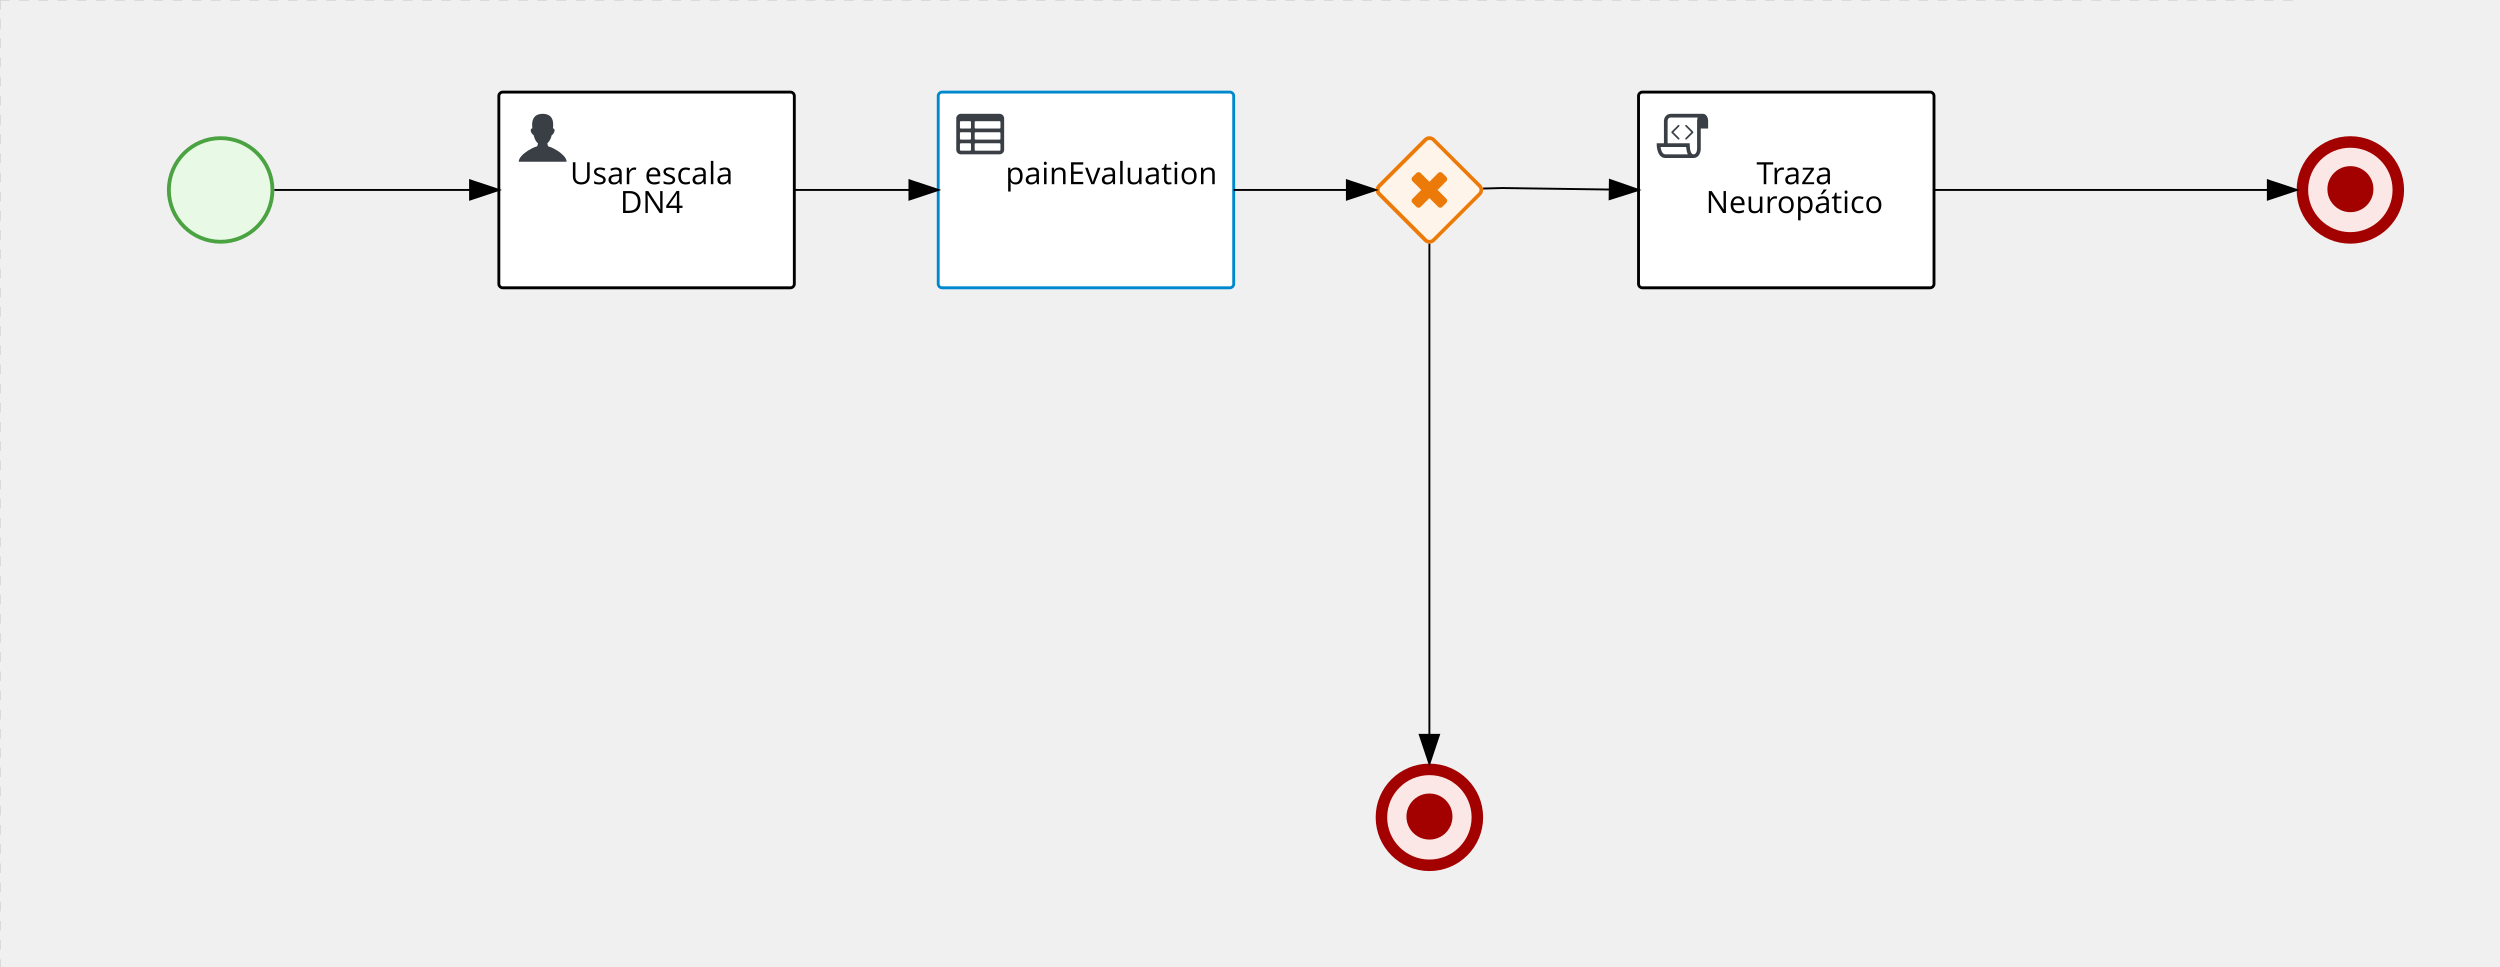
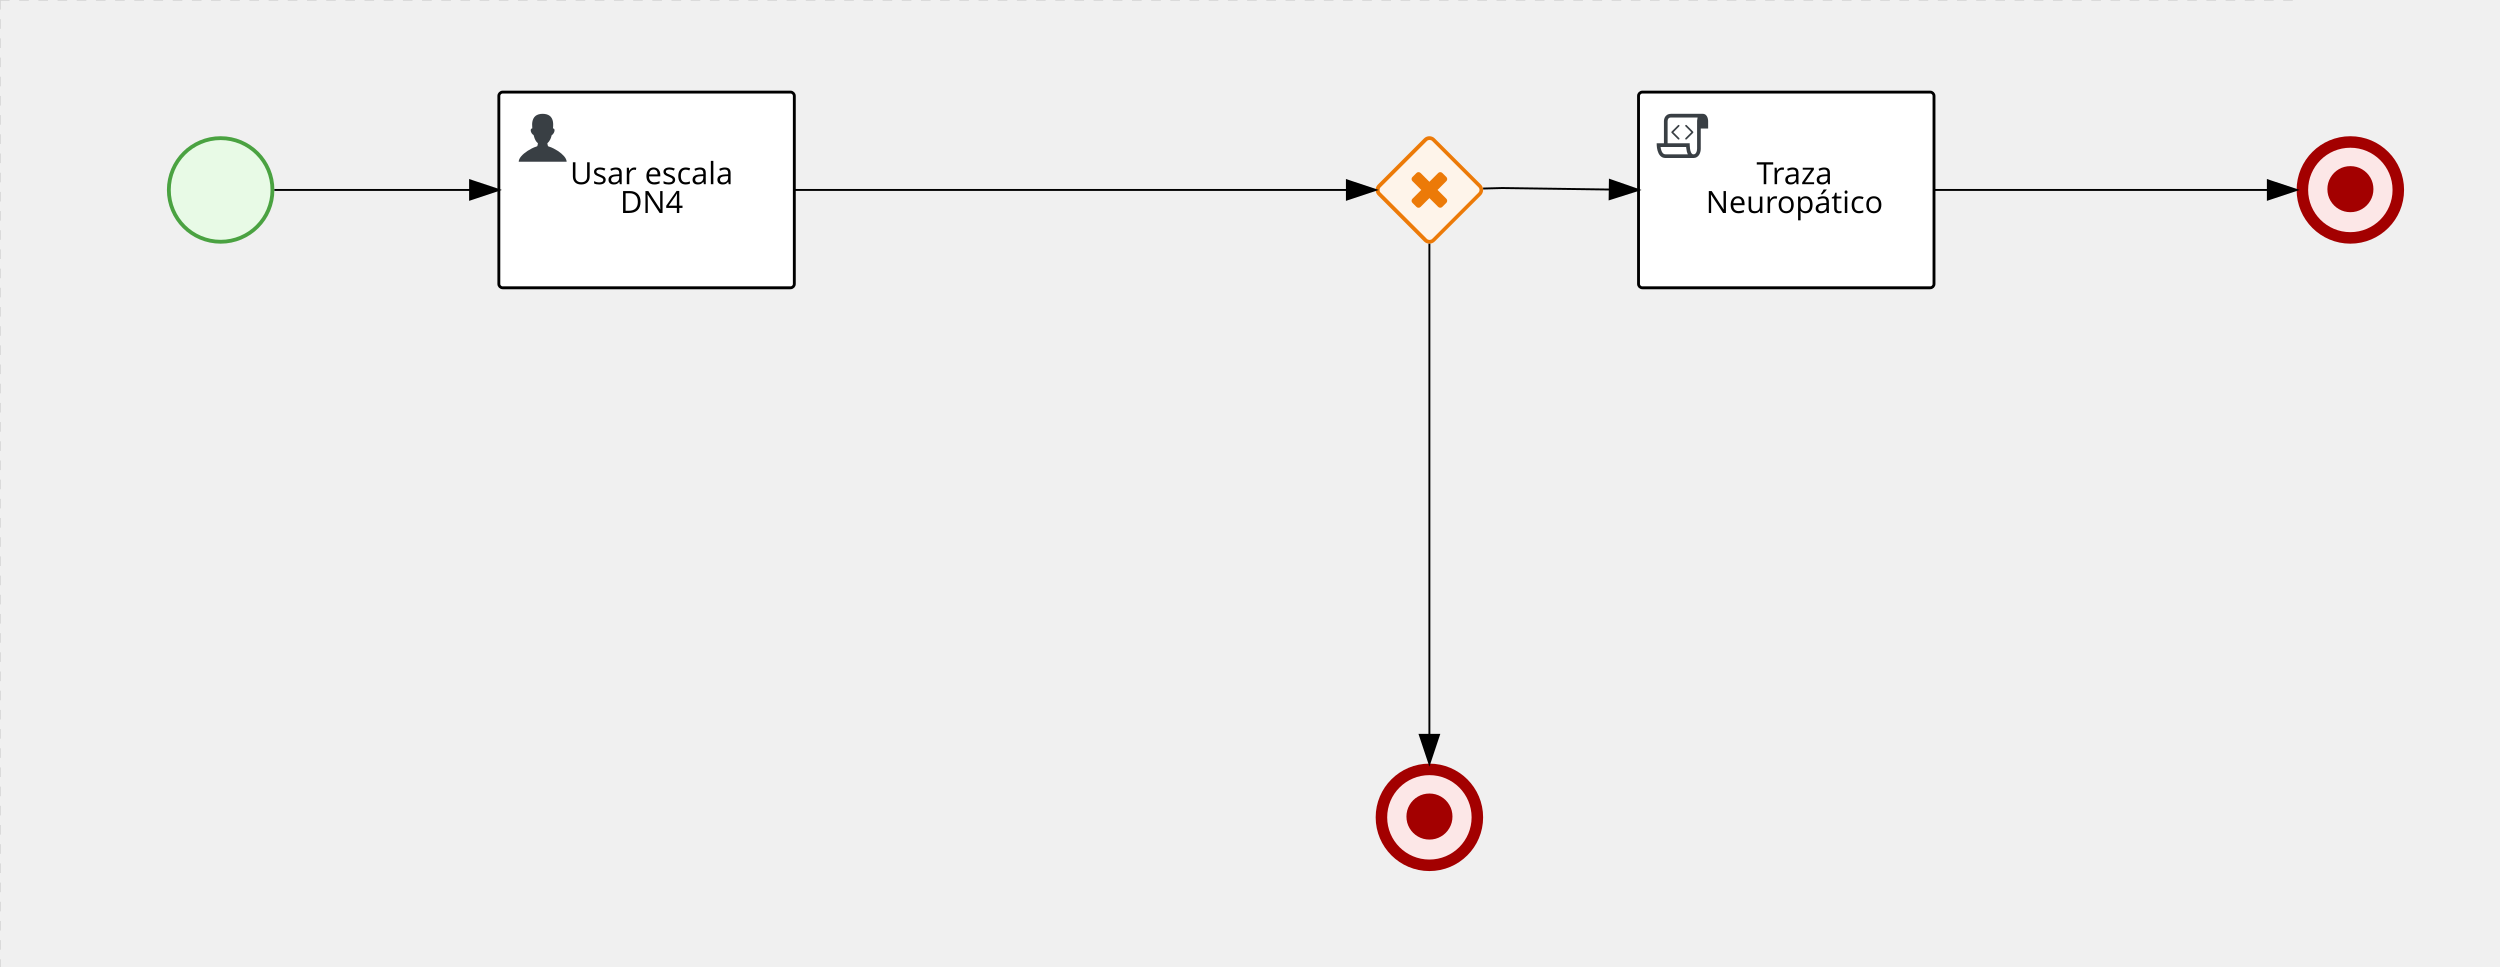
<svg xmlns="http://www.w3.org/2000/svg" version="1.1" width="1303" height="504" viewBox="0 0 1303 504">
  <defs />
  <g transform="matrix(1,0,0,1,0,0)">
    <g>
      <g>
        <g>
          <path fill="none" stroke="#d3d3d3" paint-order="fill stroke markers" d=" M 0 0 L 1200 0" stroke-miterlimit="10" stroke-opacity="0.8" stroke-dasharray="5" />
        </g>
        <g>
          <path fill="none" stroke="#d3d3d3" paint-order="fill stroke markers" d=" M 0 0 L 0 800" stroke-miterlimit="10" stroke-opacity="0.8" stroke-dasharray="5" />
        </g>
      </g>
      <g id="_9B7024A6-A7EB-4F73-8E7A-9BC33BCEC64E" bpmn2nodeid="_9B7024A6-A7EB-4F73-8E7A-9BC33BCEC64E" transform="matrix(1,0,0,1,87,71)">
        <g>
          <path fill="none" stroke="none" />
        </g>
        <g transform="matrix(0.125,0,0,0.125,0,0)">
          <g transform="matrix(1,0,0,1,0,0)">
            <path fill="#e8fae6" stroke="none" id="_9B7024A6-A7EB-4F73-8E7A-9BC33BCEC64E?shapeType=BACKGROUND" paint-order="stroke fill markers" d=" M 0 0 M 444 224 C 444 263.9 434.2 300.8 414.4 334.5 C 394.7 368.2 368 394.9 334.4 414.5 C 300.8 434.1 263.9 444 224 444 C 184.1 444 147.2 434.2 113.5 414.4 C 79.8 394.7 53.1 368 33.5 334.4 C 13.9 300.8 4 263.9 4 224 C 4 184.1 13.8 147.2 33.6 113.5 C 53.4 79.8 80.1 53.1 113.6 33.5 C 147.1 13.9 184.1 4 224 4 C 263.9 4 300.8 13.8 334.5 33.6 C 368.2 53.4 394.9 80.1 414.5 113.6 C 434.1 147.1 444 184.1 444 224 Z" />
          </g>
          <g>
            <g transform="matrix(1,0,0,1,0,0)">
              <g transform="matrix(1,0,0,1,0,0)">
-                 <path fill="#4aa241" stroke="none" id="_9B7024A6-A7EB-4F73-8E7A-9BC33BCEC64E?shapeType=BORDER&amp;renderType=FILL" paint-order="stroke fill markers" d=" M 0 0 M 224 0 C 100.3 0 0 100.3 0 224 C 0 347.7 100.3 448 224 448 C 347.7 448 448 347.7 448 224 C 448 100.3 347.7 0 224 0 Z M 0 0 M 224 432 C 109.1 432 16 338.9 16 224 C 16 109.1 109.1 16 224 16 C 338.9 16 432 109.1 432 224 C 432 338.9 338.9 432 224 432 Z" />
-               </g>
-             </g>
-           </g>
-         </g>
-         <g transform="matrix(1,0,0,1,28,61)" />
-       </g>
-       <g id="_7915070C-10D4-47AF-AA45-C8F6381AB3EB" bpmn2nodeid="_7915070C-10D4-47AF-AA45-C8F6381AB3EB" transform="matrix(1,0,0,1,489,48)">
-         <g>
-           <path fill="none" stroke="none" />
-         </g>
-         <g transform="matrix(1,0,0,1,0,0)">
-           <path fill="#ffffff" stroke="none" id="_7915070C-10D4-47AF-AA45-C8F6381AB3EB?shapeType=BACKGROUND" paint-order="stroke fill markers" d=" M 2 0 L 152 0 L 152 0 A 2 2 0 0 1 154 2 L 154 100 L 154 100 A 2 2 0 0 1 152 102 L 2 102 L 2 102 A 2 2 0 0 1 0 100 L 0 2 L 0 2 A 2 2 0 0 1 2 0 Z" />
-         </g>
-         <g transform="matrix(1,0,0,1,0,0)">
-           <path fill="none" stroke="rgb(0,136,206)" id="_7915070C-10D4-47AF-AA45-C8F6381AB3EB?shapeType=BORDER&amp;renderType=STROKE" paint-order="fill stroke markers" d=" M 2 0 L 152 0 L 152 0 A 2 2 0 0 1 154 2 L 154 100 L 154 100 A 2 2 0 0 1 152 102 L 2 102 L 2 102 A 2 2 0 0 1 0 100 L 0 2 L 0 2 A 2 2 0 0 1 2 0 Z" stroke-miterlimit="10" stroke-width="1.5" stroke-dasharray="" />
-         </g>
-         <g>
-           <g transform="matrix(0.06,0,0,0.06,9.4,9.4)">
-             <g transform="matrix(1,0,0,1,0,0)">
-               <path fill="#393f44" stroke="none" id="_7915070C-10D4-47AF-AA45-C8F6381AB3EB_task__Yjtj__0Wy1" paint-order="stroke fill markers" d=" M 0 0 M 128 344 L 128 296 C 128 293.7 127.2 291.8 125.8 290.2 C 124.4 288.6 122.4 288 120 288 L 40 288 C 37.7 288 35.8 288.8 34.2 290.2 C 32.6 291.6 32 293.7 32 296 L 32 344 C 32 346.3 32.8 348.2 34.2 349.8 C 35.6 351.4 37.6 352 40 352 L 120 352 C 122.3 352 124.2 351.2 125.8 349.8 C 127.4 348.4 128 346.3 128 344 Z M 0 0 M 128 248 L 128 200 C 128 197.7 127.2 195.8 125.8 194.2 C 124.4 192.6 122.4 192 120 192 L 40 192 C 37.7 192 35.8 192.8 34.2 194.2 C 32.6 195.6 32 197.7 32 200 L 32 248 C 32 250.3 32.8 252.2 34.2 253.8 C 35.6 255.4 37.6 256 40 256 L 120 256 C 122.3 256 124.2 255.2 125.8 253.8 C 127.4 252.4 128 250.3 128 248 Z M 0 0 M 376 352 C 378.3 352 380.2 351.2 381.8 349.8 C 383.4 348.4 384 346.4 384 344 L 384 296 C 384 293.7 383.2 291.8 381.8 290.2 C 380.4 288.6 378.4 288 376 288 L 168 288 C 165.7 288 163.8 288.8 162.2 290.2 C 160.6 291.6 160 293.6 160 296 L 160 344 C 160 346.3 160.8 348.2 162.2 349.8 C 163.6 351.4 165.6 352 168 352 L 376 352 Z M 0 0 M 128 152 L 128 104 C 128 101.7 127.2 99.8 125.8 98.2 C 124.4 96.6 122.3 96 120 96 L 40 96 C 37.7 96 35.8 96.8 34.2 98.2 C 32.6 99.6 32 101.7 32 104 L 32 152 C 32 154.3 32.8 156.2 34.2 157.8 C 35.6 159.4 37.6 160 40 160 L 120 160 C 122.3 160 124.2 159.2 125.8 157.8 C 127.4 156.4 128 154.3 128 152 Z M 0 0 M 376 256 C 378.3 256 380.2 255.2 381.8 253.8 C 383.4 252.4 384 250.4 384 248 L 384 200 C 384 197.7 383.2 195.8 381.8 194.2 C 380.4 192.6 378.4 192 376 192 L 168 192 C 165.7 192 163.8 192.8 162.2 194.2 C 160.6 195.6 160 197.6 160 200 L 160 248 C 160 250.3 160.8 252.2 162.2 253.8 C 163.6 255.4 165.6 256 168 256 L 376 256 Z M 0 0 M 376 160 C 378.3 160 380.2 159.2 381.8 157.8 C 383.4 156.4 384 154.4 384 152 L 384 104 C 384 101.7 383.2 99.8 381.8 98.2 C 380.4 96.6 378.3 96 376 96 L 168 96 C 165.7 96 163.8 96.8 162.2 98.2 C 160.6 99.6 160 101.6 160 104 L 160 152 C 160 154.3 160.8 156.2 162.2 157.8 C 163.6 159.4 165.6 160 168 160 L 376 160 Z M 0 0 M 416 72 L 416 344 C 416 355 412.1 364.4 404.2 372.2 C 396.3 380 387 384 376 384 L 40 384 C 29 384 19.6 380.1 11.8 372.2 C 4 364.3 0 355 0 344 L 0 72 C 0 61 3.9 51.6 11.8 43.8 C 19.7 36 29 32 40 32 L 376 32 C 387 32 396.4 35.9 404.2 43.8 C 412 51.7 416 61 416 72 Z" />
-             </g>
-           </g>
-         </g>
-         <g transform="matrix(1,0,0,1,35,36)">
-           <text fill="#000000" stroke="none" font-family="Open Sans" font-size="12pt" font-style="normal" font-weight="normal" text-decoration="normal" x="55.237" y="12" text-anchor="middle" dominant-baseline="alphabetic">painEvaluation</text>
-         </g>
+                 <path fill="rgb(74,162,65)" stroke="none" id="_9B7024A6-A7EB-4F73-8E7A-9BC33BCEC64E?shapeType=BORDER&amp;renderType=FILL" paint-order="stroke fill markers" d=" M 0 0 M 224 0 C 100.3 0 0 100.3 0 224 C 0 347.7 100.3 448 224 448 C 347.7 448 448 347.7 448 224 C 448 100.3 347.7 0 224 0 Z M 0 0 M 224 432 C 109.1 432 16 338.9 16 224 C 16 109.1 109.1 16 224 16 C 338.9 16 432 109.1 432 224 C 432 338.9 338.9 432 224 432 Z" />
+               </g>
+             </g>
+           </g>
+         </g>
+         <g transform="matrix(1,0,0,1,28,61)" />
      </g>
      <g id="_98B8C583-BDA0-4D76-80B1-984A8C3BA72C" bpmn2nodeid="_98B8C583-BDA0-4D76-80B1-984A8C3BA72C" transform="matrix(1,0,0,1,1197,71)">
        <g>
          <path fill="none" stroke="none" />
        </g>
        <g transform="matrix(0.125,0,0,0.125,0,0)">
          <g transform="matrix(1,0,0,1,0,0)">
            <path fill="#fce7e7" stroke="none" id="_98B8C583-BDA0-4D76-80B1-984A8C3BA72C?shapeType=BACKGROUND" paint-order="stroke fill markers" d=" M 0 0 M 444 224 C 444 263.9 434.2 300.8 414.4 334.5 C 394.7 368.2 368 394.9 334.4 414.5 C 300.8 434.1 263.9 444 224 444 C 184.1 444 147.2 434.2 113.5 414.4 C 79.8 394.7 53.1 368 33.5 334.4 C 13.9 300.8 4 263.9 4 224 C 4 184.1 13.8 147.2 33.6 113.5 C 53.4 79.8 80.1 53.1 113.6 33.5 C 147.1 13.9 184.1 4 224 4 C 263.9 4 300.8 13.8 334.5 33.6 C 368.2 53.4 394.9 80.1 414.5 113.6 C 434.1 147.1 444 184.1 444 224 Z" />
          </g>
          <g>
            <g transform="matrix(1,0,0,1,0,0)">
              <g transform="matrix(1,0,0,1,0,0)">
                <path fill="#a30000" stroke="none" id="_98B8C583-BDA0-4D76-80B1-984A8C3BA72C?shapeType=BORDER&amp;renderType=FILL" paint-order="stroke fill markers" d=" M 0 0 M 224 0 C 100.3 0 0 100.3 0 224 C 0 347.7 100.3 448 224 448 C 347.7 448 448 347.7 448 224 C 448 100.3 347.7 0 224 0 Z M 0 0 M 224 400 C 126.8 400 48 321.2 48 224 C 48 126.8 126.8 48 224 48 C 321.2 48 400 126.8 400 224 C 400 321.2 321.2 400 224 400 Z" />
              </g>
            </g>
          </g>
          <g>
            <g transform="matrix(1,0,0,1,0,0)">
              <g transform="matrix(1,0,0,1,0,0)">
                <path fill="#a30000" stroke="none" id="_98B8C583-BDA0-4D76-80B1-984A8C3BA72C_end_1_" paint-order="stroke fill markers" d=" M 0 0 M 320.2 220.7 C 320.2 238.1 315.9 254.2 307.3 268.9 C 298.7 283.6 287.1 295.3 272.4 303.8 C 257.7 312.4 241.6 316.7 224.2 316.7 C 206.8 316.7 190.7 312.4 176 303.8 C 161.3 295.2 149.7 283.6 141.1 268.9 C 132.5 254.2 128.3 238.1 128.3 220.7 C 128.3 203.3 132.6 187.2 141.2 172.5 C 149.8 157.8 161.4 146.1 176.1 137.5 C 190.8 128.9 206.9 124.7 224.3 124.7 C 241.7 124.7 257.8 129 272.5 137.6 C 287.2 146.2 298.9 157.9 307.4 172.5 C 316 187.2 320.2 203.3 320.2 220.7 Z" />
              </g>
            </g>
          </g>
        </g>
        <g transform="matrix(1,0,0,1,28,61)" />
      </g>
      <g id="_75762098-33C2-461B-B9C3-8DBF7AB3AF01" bpmn2nodeid="_75762098-33C2-461B-B9C3-8DBF7AB3AF01" transform="matrix(1,0,0,1,854,48)">
        <g>
          <path fill="none" stroke="none" />
        </g>
        <g transform="matrix(1,0,0,1,0,0)">
          <path fill="#ffffff" stroke="none" id="_75762098-33C2-461B-B9C3-8DBF7AB3AF01?shapeType=BACKGROUND" paint-order="stroke fill markers" d=" M 2 0 L 152 0 L 152 0 A 2 2 0 0 1 154 2 L 154 100 L 154 100 A 2 2 0 0 1 152 102 L 2 102 L 2 102 A 2 2 0 0 1 0 100 L 0 2 L 0 2 A 2 2 0 0 1 2 0 Z" />
        </g>
        <g transform="matrix(1,0,0,1,0,0)">
          <path fill="none" stroke="#000000" id="_75762098-33C2-461B-B9C3-8DBF7AB3AF01?shapeType=BORDER&amp;renderType=STROKE" paint-order="fill stroke markers" d=" M 2 0 L 152 0 L 152 0 A 2 2 0 0 1 154 2 L 154 100 L 154 100 A 2 2 0 0 1 152 102 L 2 102 L 2 102 A 2 2 0 0 1 0 100 L 0 2 L 0 2 A 2 2 0 0 1 2 0 Z" stroke-miterlimit="10" stroke-width="1.5" stroke-dasharray="" />
        </g>
        <g>
          <g transform="matrix(0.06,0,0,0.06,9.4,9.4)">
            <g transform="matrix(1,0,0,1,0,0)">
              <path fill="#393f44" stroke="none" id="_75762098-33C2-461B-B9C3-8DBF7AB3AF01_task__zJLF__xCwC" paint-order="stroke fill markers" d=" M 0 0 M 197.3 130.2 C 194.4 127.3 189.6 127.3 186.7 130.2 L 130.2 186.7 C 127.3 189.6 127.3 194.4 130.2 197.3 L 186.7 253.8 C 188.1 255.3 190.1 256 192 256 C 193.9 256 195.9 255.3 197.3 253.7 C 200.2 250.8 200.2 246 197.3 243.1 L 146.2 192 L 197.3 140.8 C 200.2 137.9 200.2 133.1 197.3 130.2 Z" />
            </g>
            <g transform="matrix(1,0,0,1,0,0)">
              <path fill="#393f44" stroke="none" id="_75762098-33C2-461B-B9C3-8DBF7AB3AF01_task__zJLF__eBb6" paint-order="stroke fill markers" d=" M 0 0 M 261.3 130.2 C 258.4 127.3 253.6 127.3 250.7 130.2 C 247.8 133.1 247.8 137.9 250.7 140.8 L 301.8 191.9 L 250.7 243 C 247.8 245.9 247.8 250.7 250.7 253.6 C 252.1 255.3 254.1 256 256 256 C 257.9 256 259.9 255.3 261.3 253.8 L 317.8 197.3 C 320.7 194.4 320.7 189.6 317.8 186.7 L 261.3 130.2 Z" />
            </g>
            <g transform="matrix(1,0,0,1,0,0)">
              <path fill="#393f44" stroke="none" id="_75762098-33C2-461B-B9C3-8DBF7AB3AF01_task__zJLF__4RHr" paint-order="stroke fill markers" d=" M 0 0 M 400 32 C 400 32 152.8 32 128 32 C 62 32 64 96 64 96 L 64 288 L 1 288 C 1 288 -4 416 78 416 L 320 416 C 368 416 384 368 384 336 C 384 314.2 384 224.4 384 160 L 448 160 L 448 96 C 448 96 449 32 400 32 Z M 0 0 M 78 383.9 C 68.5 383.9 61.6 381.1 55.5 374.9 C 43.4 362.4 37.5 339.6 34.9 320 L 256.9 320 C 257.1 322.7 257.3 325.4 257.6 328.2 C 260 351.6 264.7 370.1 271.9 383.9 L 78 383.9 L 78 383.9 Z M 0 0 M 352 336 C 352 345.9 349.6 360.3 342.9 371 C 337.2 380.1 330.4 384 320 384 C 285 384 288 288 288 288 L 96 288 L 96 96 L 96 95.9 L 96 95.1 C 96 90.6 97.6 78.3 104.7 71.2 C 106.5 69.4 111.9 64 128 64 L 356.5 64 C 354.4 72.8 352.8 81.8 352.2 89.9 C 352.2 90.5 352.1 91.1 352.1 91.7 C 352.1 92 352.1 92.3 352.1 92.6 C 352 94.8 352 96 352 96 L 352 160 L 352 336 Z" />
            </g>
          </g>
        </g>
        <g transform="matrix(1,0,0,1,35,36)">
          <text fill="#000000" stroke="none" font-family="Open Sans" font-size="12pt" font-style="normal" font-weight="normal" text-decoration="normal" x="46.263" y="12" text-anchor="middle" dominant-baseline="alphabetic">      Traza       </text>
          <text fill="#000000" stroke="none" font-family="Open Sans" font-size="12pt" font-style="normal" font-weight="normal" text-decoration="normal" x="46.263" y="27" text-anchor="middle" dominant-baseline="alphabetic">Neuropático</text>
        </g>
      </g>
      <g id="_0DF06B8B-00BE-4C4B-B8B0-7D302E535235" bpmn2nodeid="_0DF06B8B-00BE-4C4B-B8B0-7D302E535235" transform="matrix(1,0,0,1,260,48)">
        <g>
          <path fill="none" stroke="none" />
        </g>
        <g transform="matrix(1,0,0,1,0,0)">
          <path fill="#ffffff" stroke="none" id="_0DF06B8B-00BE-4C4B-B8B0-7D302E535235?shapeType=BACKGROUND" paint-order="stroke fill markers" d=" M 2 0 L 152 0 L 152 0 A 2 2 0 0 1 154 2 L 154 100 L 154 100 A 2 2 0 0 1 152 102 L 2 102 L 2 102 A 2 2 0 0 1 0 100 L 0 2 L 0 2 A 2 2 0 0 1 2 0 Z" />
        </g>
        <g transform="matrix(1,0,0,1,0,0)">
          <path fill="none" stroke="#000000" id="_0DF06B8B-00BE-4C4B-B8B0-7D302E535235?shapeType=BORDER&amp;renderType=STROKE" paint-order="fill stroke markers" d=" M 2 0 L 152 0 L 152 0 A 2 2 0 0 1 154 2 L 154 100 L 154 100 A 2 2 0 0 1 152 102 L 2 102 L 2 102 A 2 2 0 0 1 0 100 L 0 2 L 0 2 A 2 2 0 0 1 2 0 Z" stroke-miterlimit="10" stroke-width="1.5" stroke-dasharray="" />
        </g>
        <g>
          <g transform="matrix(0.06,0,0,0.06,9.4,9.4)">
            <g transform="matrix(1,0,0,1,0,0)">
              <path fill="#393f44" stroke="none" id="_0DF06B8B-00BE-4C4B-B8B0-7D302E535235_task__Rp8r__WReX" paint-order="stroke fill markers" d=" M 0 0 M 16 445.21 C 16 440.869 18.784 431.129 22.001 424.217 C 35.768 394.64 77.283 359.28 129 333.084 C 144.516 325.224 157.347 319.964 167.807 317.174 C 171.932 316.074 175.729 314.414 176.525 313.363 C 178.894 310.234 180.914 302.908 181.727 294.5 L 182.5 286.5 L 178.507 283.455 C 166.303 274.146 154.284 251.678 148.04 226.5 C 145.611 216.707 145.056 215.462 142.984 215.158 C 141.703 214.97 138.083 212.243 134.939 209.099 C 123.233 197.393 116.891 177.376 121.44 166.49 C 123.002 162.751 128.155 159.01 131.75 159.004 C 134.448 159 134.471 158.603 132.914 138.788 C 130.927 113.496 134.279 92.265 143.132 74.076 C 152.232 55.38 167.569 42.882 189.049 36.66 C 210.203 30.532 237.797 30.532 258.951 36.66 C 300.042 48.563 318.958 83.806 314.955 141 C 314.32 150.075 313.624 157.788 313.409 158.14 C 313.194 158.493 314.575 159.073 316.479 159.43 C 328.929 161.766 330.986 177.018 321.496 196.621 C 316.903 206.109 309.357 214.508 304.817 215.185 C 303.023 215.453 302.293 217.146 299.943 226.5 C 296.659 239.567 294.474 245.305 287.948 257.995 C 282.491 268.606 273.035 281.109 268.108 284.229 L 264.871 286.278 L 265.518 292.889 C 266.345 301.33 268.639 309.871 270.877 312.837 C 272.067 314.415 275.002 315.79 280.063 317.139 C 291.069 320.075 303.617 325.274 321 334.102 C 369.815 358.891 410.848 393.758 425.032 422.5 C 429.07 430.682 432 440.232 432 445.21 L 432 448 L 224 448 L 16 448 L 16 445.21 Z" />
            </g>
          </g>
        </g>
        <g transform="matrix(1,0,0,1,4.04,13.68)">
          <g transform="matrix(0.04,0,0,0.04,63.36,69.12)">
            <g transform="matrix(1,0,0,1,0,0)">
              <path fill="none" stroke="none" />
            </g>
            <g transform="matrix(1,0,0,1,0,0)">
              <path fill="none" stroke="none" />
            </g>
          </g>
        </g>
        <g transform="matrix(1,0,0,1,35,36)">
          <text fill="#000000" stroke="none" font-family="Open Sans" font-size="12pt" font-style="normal" font-weight="normal" text-decoration="normal" x="44.602" y="12" text-anchor="middle" dominant-baseline="alphabetic">Usar escala </text>
          <text fill="#000000" stroke="none" font-family="Open Sans" font-size="12pt" font-style="normal" font-weight="normal" text-decoration="normal" x="44.602" y="27" text-anchor="middle" dominant-baseline="alphabetic">       DN4       </text>
        </g>
      </g>
      <g id="_3115A64C-2668-4883-9ACA-67678D9DDCEE" bpmn2nodeid="_3115A64C-2668-4883-9ACA-67678D9DDCEE" transform="matrix(1,0,0,1,717,71)">
        <g>
          <path fill="none" stroke="none" />
        </g>
        <g transform="matrix(0.125,0,0,0.125,0,0)">
          <g transform="matrix(1,0,0,1,0,0)">
            <path fill="#fef4ea" stroke="none" id="_3115A64C-2668-4883-9ACA-67678D9DDCEE?shapeType=BACKGROUND" paint-order="stroke fill markers" d=" M 0 0 M 224.4 4.3 C 216.4 4.3 208.4 7.3 202.3 13.4 L 13.5 202.2 C 1.3 214.4 1.3 234.2 13.5 246.4 L 202.2 435.1 C 208.3 441.2 216.4 444.2 224.3 444.2 C 232.2 444.2 240.3 441.2 246.4 435.1 L 435.1 246.4 C 447.3 234.2 447.3 214.4 435.1 202.2 L 246.5 13.4 C 240.4 7.3 232.4 4.3 224.4 4.3 L 224.4 4.3 Z" />
          </g>
          <g>
            <g transform="matrix(1,0,0,1,0,0)">
              <g transform="matrix(1,0,0,1,0,0)">
                <path fill="#ec7a08" stroke="none" id="_3115A64C-2668-4883-9ACA-67678D9DDCEE?shapeType=BORDER&amp;renderType=FILL" paint-order="stroke fill markers" d=" M 0 0 M 20.8 212.7 L 213.3 20.2 C 219.6 13.9 229.7 13.9 235.9 20.2 L 428.4 212.7 C 434.7 219 434.7 229.1 428.4 235.3 L 235.9 427.8 C 229.6 434.1 219.5 434.1 213.3 427.8 L 20.8 235.3 C 14.5 229.1 14.5 218.9 20.8 212.7 L 20.8 212.7 Z M 0 0 M 0 224 C 0 232.1 3.1 240.3 9.3 246.5 L 201.5 438.7 C 213.9 451.1 234.1 451.1 246.5 438.7 L 438.7 246.5 C 444.9 240.3 448 232.1 448 224 C 448 215.9 444.9 207.7 438.7 201.5 L 246.5 9.3 C 234.1 -3.1 213.9 -3.1 201.5 9.3 L 9.3 201.5 C 3.1 207.7 0 215.9 0 224 L 0 224 Z" />
              </g>
            </g>
          </g>
          <g>
            <g transform="matrix(1,0,0,1,0,0)">
              <g transform="matrix(1,0,0,1,0,0)">
                <path fill="#ec7a08" stroke="none" id="_3115A64C-2668-4883-9ACA-67678D9DDCEE_exclusive" paint-order="stroke fill markers" d=" M 0 0 M 298.2 269.2 C 298.2 272.6 297.1 275.3 294.7 277.7 L 277.7 294.7 C 275.3 297.1 272.6 298.2 269.2 298.2 C 265.8 298.2 263.1 297.1 260.7 294.7 L 224 258 L 187.2 294.8 C 184.8 297.2 182.1 298.3 178.7 298.3 C 175.3 298.3 172.6 297.2 170.2 294.8 L 153.2 277.8 C 150.8 275.4 149.7 272.7 149.7 269.3 C 149.7 265.9 150.8 263.2 153.2 260.8 L 190 224 L 153.2 187.2 C 150.8 184.8 149.7 182 149.7 178.7 C 149.7 175.3 150.8 172.5 153.2 170.2 L 170.2 153.2 C 172.6 150.8 175.3 149.7 178.7 149.7 C 182.1 149.7 184.8 150.8 187.2 153.2 L 224 190 L 260.8 153.2 C 263.2 150.8 265.9 149.7 269.3 149.7 C 272.7 149.7 275.4 150.8 277.8 153.2 L 294.8 170.2 C 297.2 172.5 298.3 175.3 298.3 178.7 C 298.3 182 297.2 184.8 294.8 187.2 L 258 224 L 294.8 260.8 C 297.1 263.1 298.2 265.9 298.2 269.2 Z" />
              </g>
            </g>
          </g>
        </g>
        <g transform="matrix(1,0,0,1,28,61)" />
      </g>
      <g id="_06D6D191-1CC6-418C-9373-1A22F49CDA77" bpmn2nodeid="_06D6D191-1CC6-418C-9373-1A22F49CDA77" transform="matrix(1,0,0,1,717,398)">
        <g>
          <path fill="none" stroke="none" />
        </g>
        <g transform="matrix(0.125,0,0,0.125,0,0)">
          <g transform="matrix(1,0,0,1,0,0)">
            <path fill="#fce7e7" stroke="none" id="_06D6D191-1CC6-418C-9373-1A22F49CDA77?shapeType=BACKGROUND" paint-order="stroke fill markers" d=" M 0 0 M 444 224 C 444 263.9 434.2 300.8 414.4 334.5 C 394.7 368.2 368 394.9 334.4 414.5 C 300.8 434.1 263.9 444 224 444 C 184.1 444 147.2 434.2 113.5 414.4 C 79.8 394.7 53.1 368 33.5 334.4 C 13.9 300.8 4 263.9 4 224 C 4 184.1 13.8 147.2 33.6 113.5 C 53.4 79.8 80.1 53.1 113.6 33.5 C 147.1 13.9 184.1 4 224 4 C 263.9 4 300.8 13.8 334.5 33.6 C 368.2 53.4 394.9 80.1 414.5 113.6 C 434.1 147.1 444 184.1 444 224 Z" />
          </g>
          <g>
            <g transform="matrix(1,0,0,1,0,0)">
              <g transform="matrix(1,0,0,1,0,0)">
                <path fill="#a30000" stroke="none" id="_06D6D191-1CC6-418C-9373-1A22F49CDA77?shapeType=BORDER&amp;renderType=FILL" paint-order="stroke fill markers" d=" M 0 0 M 224 0 C 100.3 0 0 100.3 0 224 C 0 347.7 100.3 448 224 448 C 347.7 448 448 347.7 448 224 C 448 100.3 347.7 0 224 0 Z M 0 0 M 224 400 C 126.8 400 48 321.2 48 224 C 48 126.8 126.8 48 224 48 C 321.2 48 400 126.8 400 224 C 400 321.2 321.2 400 224 400 Z" />
              </g>
            </g>
          </g>
          <g>
            <g transform="matrix(1,0,0,1,0,0)">
              <g transform="matrix(1,0,0,1,0,0)">
                <path fill="#a30000" stroke="none" id="_06D6D191-1CC6-418C-9373-1A22F49CDA77_end_1_" paint-order="stroke fill markers" d=" M 0 0 M 320.2 220.7 C 320.2 238.1 315.9 254.2 307.3 268.9 C 298.7 283.6 287.1 295.3 272.4 303.8 C 257.7 312.4 241.6 316.7 224.2 316.7 C 206.8 316.7 190.7 312.4 176 303.8 C 161.3 295.2 149.7 283.6 141.1 268.9 C 132.5 254.2 128.3 238.1 128.3 220.7 C 128.3 203.3 132.6 187.2 141.2 172.5 C 149.8 157.8 161.4 146.1 176.1 137.5 C 190.8 128.9 206.9 124.7 224.3 124.7 C 241.7 124.7 257.8 129 272.5 137.6 C 287.2 146.2 298.9 157.9 307.4 172.5 C 316 187.2 320.2 203.3 320.2 220.7 Z" />
              </g>
            </g>
          </g>
        </g>
        <g transform="matrix(1,0,0,1,28,61)" />
      </g>
      <g id="_63C46B47-0348-4AB3-ABDF-DE1B37272910" bpmn2nodeid="_63C46B47-0348-4AB3-ABDF-DE1B37272910">
        <g>
          <path fill="none" stroke="#000000" paint-order="fill stroke markers" d=" M 143 99 L 245 99" stroke-miterlimit="10" stroke-dasharray="" />
        </g>
        <g transform="matrix(1,0,0,1,143,99)" />
        <g transform="matrix(6.123233995736766e-17,1,-1,6.123233995736766e-17,260,94)">
          <path fill="#000000" stroke="#000000" paint-order="fill stroke markers" d=" M 10 15 L 0 15 L 5 0 Z" stroke-miterlimit="10" stroke-dasharray="" />
        </g>
        <g transform="matrix(1,0,0,1,143,89)" />
      </g>
      <g id="_EC668983-8199-42C7-A039-9648B2F758B9" bpmn2nodeid="_EC668983-8199-42C7-A039-9648B2F758B9">
        <g>
-           <path fill="none" stroke="#000000" paint-order="fill stroke markers" d=" M 414 99 L 474 99" stroke-miterlimit="10" stroke-dasharray="" />
+           <path fill="none" stroke="#000000" paint-order="fill stroke markers" d=" M 414 99 L 702 99" stroke-miterlimit="10" stroke-dasharray="" />
        </g>
        <g transform="matrix(1,0,0,1,414,99)" />
-         <g transform="matrix(6.123233995736766e-17,1,-1,6.123233995736766e-17,489,94)">
-           <path fill="#000000" stroke="#000000" paint-order="fill stroke markers" d=" M 10 15 L 0 15 L 5 0 Z" stroke-miterlimit="10" stroke-dasharray="" />
-         </g>
-         <g transform="matrix(1,0,0,1,414,89)" />
-       </g>
-       <g id="_1F145771-5FF3-45A7-93FA-0A845E705431" bpmn2nodeid="_1F145771-5FF3-45A7-93FA-0A845E705431">
-         <g>
-           <path fill="none" stroke="#000000" paint-order="fill stroke markers" d=" M 643 99 L 702 99" stroke-miterlimit="10" stroke-dasharray="" />
-         </g>
-         <g transform="matrix(1,0,0,1,643,99)" />
        <g transform="matrix(6.123233995736766e-17,1,-1,6.123233995736766e-17,717,94)">
          <path fill="#000000" stroke="#000000" paint-order="fill stroke markers" d=" M 10 15 L 0 15 L 5 0 Z" stroke-miterlimit="10" stroke-dasharray="" />
        </g>
-         <g transform="matrix(1,0,0,1,643,89)" />
+         <g transform="matrix(1,0,0,1,465.5,89)" />
      </g>
      <g id="_38B8E4E9-2785-46FF-97D6-99979AE8D403" bpmn2nodeid="_38B8E4E9-2785-46FF-97D6-99979AE8D403">
        <g>
          <path fill="none" stroke="rgb(0,0,0)" paint-order="fill stroke markers" d=" M 773 98.263 L 783 98 L 839.001 98.789" stroke-miterlimit="10" stroke-dasharray="" />
        </g>
        <g transform="matrix(1,0,0,1,773,98.26316)" />
        <g transform="matrix(-0.01408311,0.9999008,-0.9999008,-0.01408311,854.0704,94.0005)">
          <path fill="rgb(0,0,0)" stroke="rgb(0,0,0)" paint-order="fill stroke markers" d=" M 10 15 L 0 15 L 5 0 Z" stroke-miterlimit="10" stroke-dasharray="" />
        </g>
        <g transform="matrix(1,0,0,1,773.2631,88.13504)" />
      </g>
      <g id="_915443EE-D7E5-4822-9A7F-8FB3E8DCF451" bpmn2nodeid="_915443EE-D7E5-4822-9A7F-8FB3E8DCF451">
        <g>
          <path fill="none" stroke="#000000" paint-order="fill stroke markers" d=" M 1008 99 L 1182 99" stroke-miterlimit="10" stroke-dasharray="" />
        </g>
        <g transform="matrix(1,0,0,1,1008,99)" />
        <g transform="matrix(6.123233995736766e-17,1,-1,6.123233995736766e-17,1197,94)">
          <path fill="#000000" stroke="#000000" paint-order="fill stroke markers" d=" M 10 15 L 0 15 L 5 0 Z" stroke-miterlimit="10" stroke-dasharray="" />
        </g>
        <g transform="matrix(1,0,0,1,1008,89)" />
      </g>
      <g id="_32DCDDF5-7403-4B70-8BF2-AB35A59730CF" bpmn2nodeid="_32DCDDF5-7403-4B70-8BF2-AB35A59730CF">
        <g>
          <path fill="none" stroke="rgb(0,0,0)" paint-order="fill stroke markers" d=" M 745 127 L 745 383" stroke-miterlimit="10" stroke-dasharray="" />
        </g>
        <g transform="matrix(1,0,0,1,745,127)" />
        <g transform="matrix(-1,1.2246467991473532e-16,-1.2246467991473532e-16,-1,750,398)">
          <path fill="rgb(0,0,0)" stroke="rgb(0,0,0)" paint-order="fill stroke markers" d=" M 10 15 L 0 15 L 5 0 Z" stroke-miterlimit="10" stroke-dasharray="" />
        </g>
        <g transform="matrix(1,0,0,1,755,262.5)" />
      </g>
      <g transform="matrix(1,0,0,1,87,71)" />
      <g transform="matrix(1,0,0,1,1197,71)" />
      <g transform="matrix(1,0,0,1,854,48)" />
      <g transform="matrix(1,0,0,1,260,48)" />
      <g transform="matrix(1,0,0,1,717,71)" />
      <g transform="matrix(1,0,0,1,717,398)" />
-       <g transform="matrix(1,0,0,1,489,48)" />
    </g>
  </g>
</svg>
